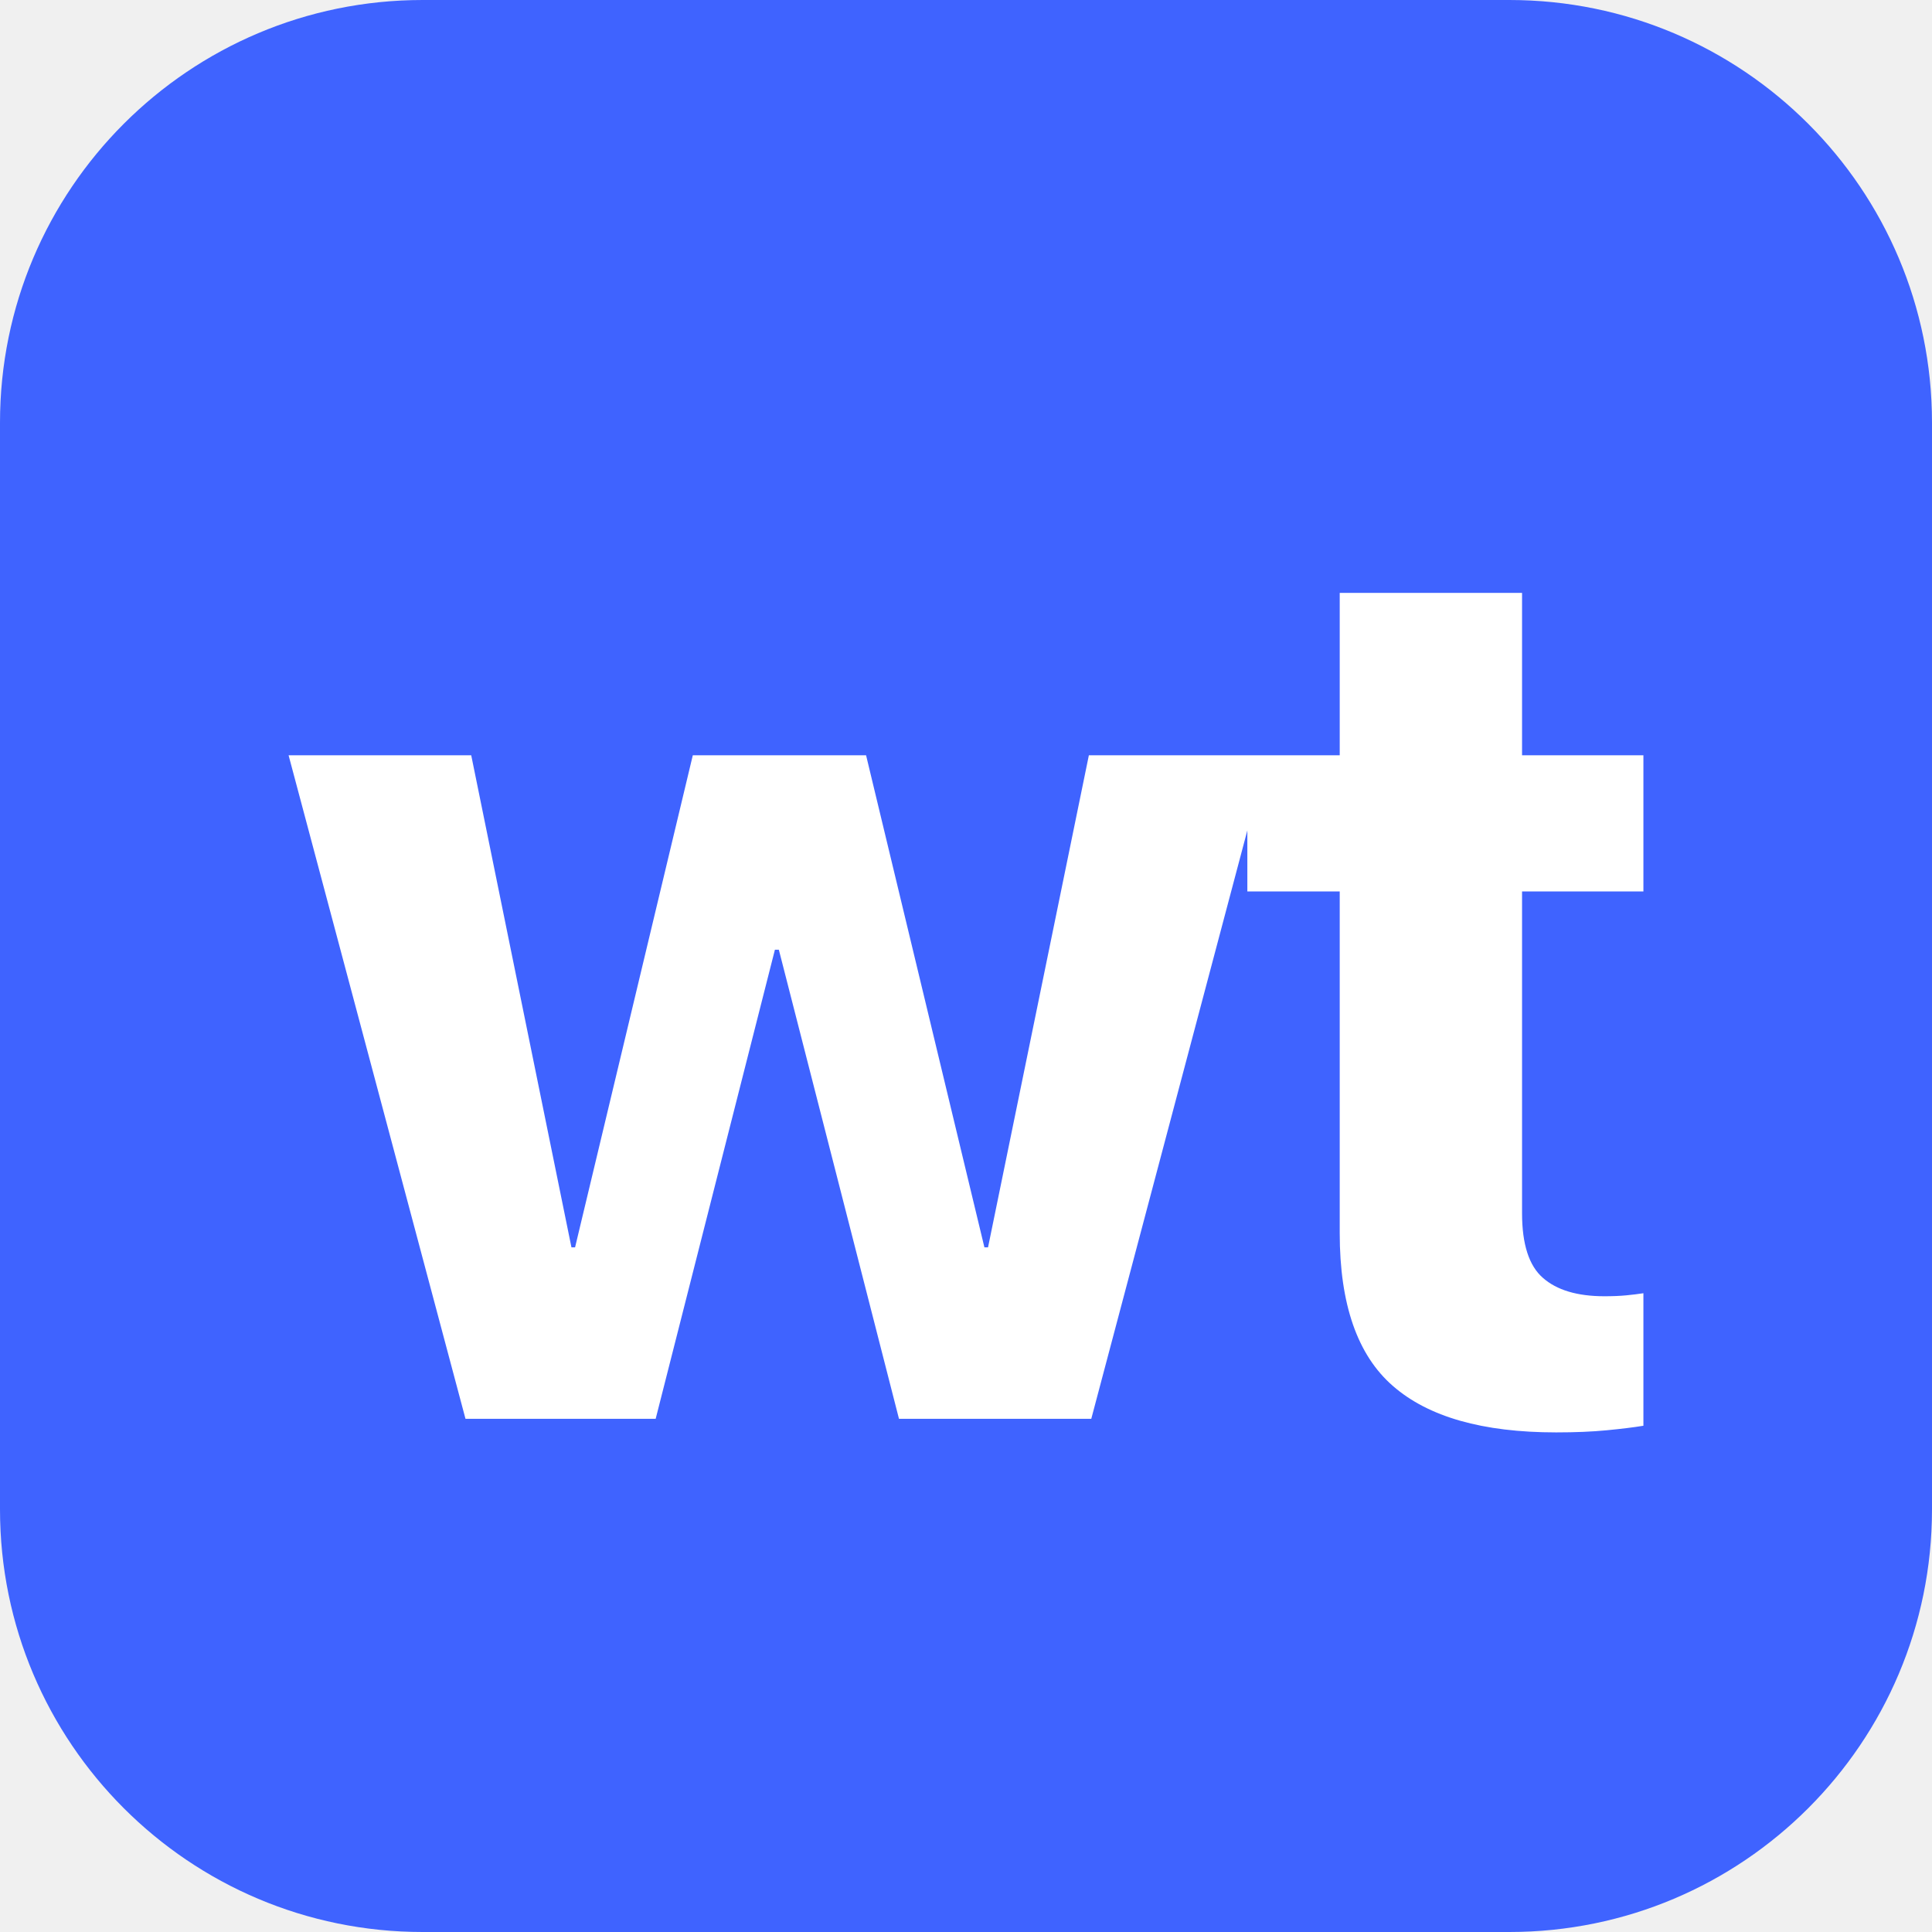
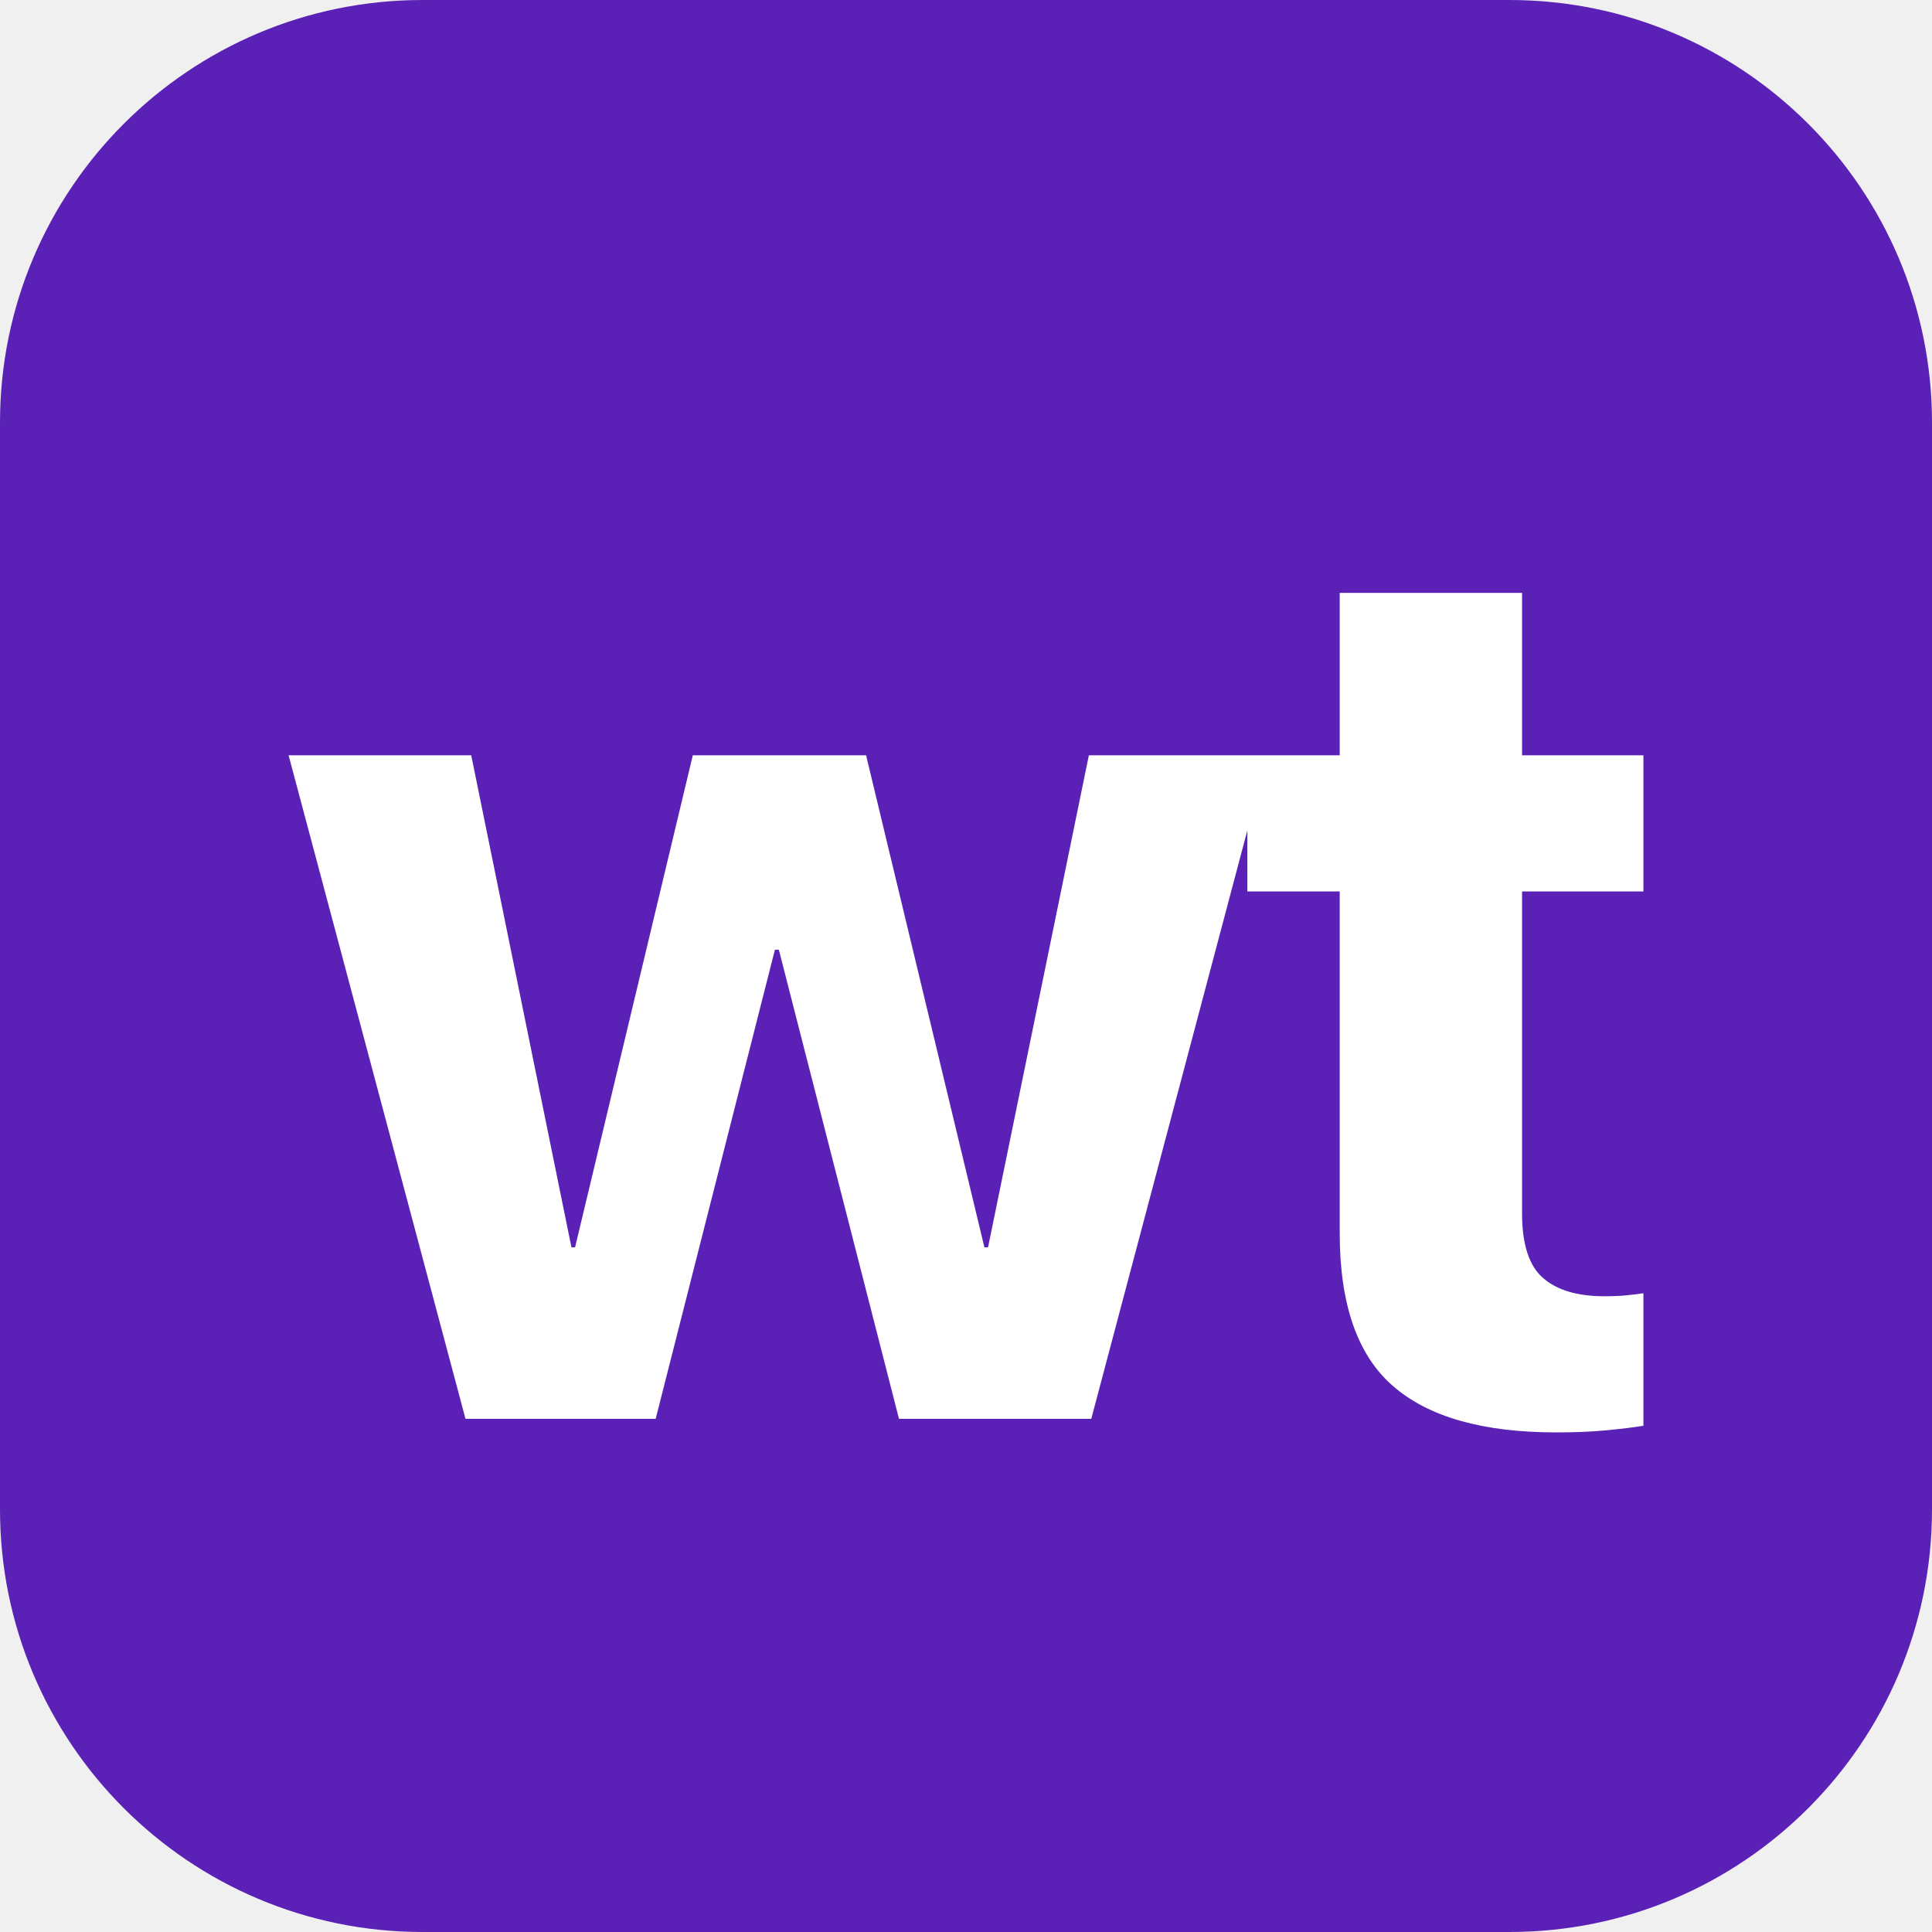
<svg xmlns="http://www.w3.org/2000/svg" viewBox="0 0 64 64" width="64" height="64">
-   <rect width="64" height="64" rx="14" fill="#3f63ff" />
+   <rect width="64" height="64" rx="14" fill="#5b21b6" />
  <path fill="#ffffff" d="M15.42 47L9.56 25.02L15.61 25.02L18.93 41.32L19.05 41.32L22.95 25.02L28.69 25.02L32.61 41.32L32.73 41.32L36.07 25.02L41.98 25.02L36.15 47L29.78 47L25.8 31.46L25.67 31.46L21.72 47Z M51.55 47.45Q47.9 47.45 46.14 45.91Q44.38 44.38 44.38 40.85L44.38 29.53L41.32 29.53L41.32 25.02L44.38 25.02L44.38 19.64L50.42 19.64L50.42 25.02L54.44 25.02L54.44 29.53L50.42 29.53L50.42 40.19Q50.42 41.73 51.11 42.33Q51.8 42.94 53.15 42.94Q53.56 42.94 53.87 42.91Q54.18 42.88 54.44 42.84L54.44 47.23Q53.95 47.31 53.22 47.38Q52.5 47.45 51.55 47.45Z" />
</svg>
